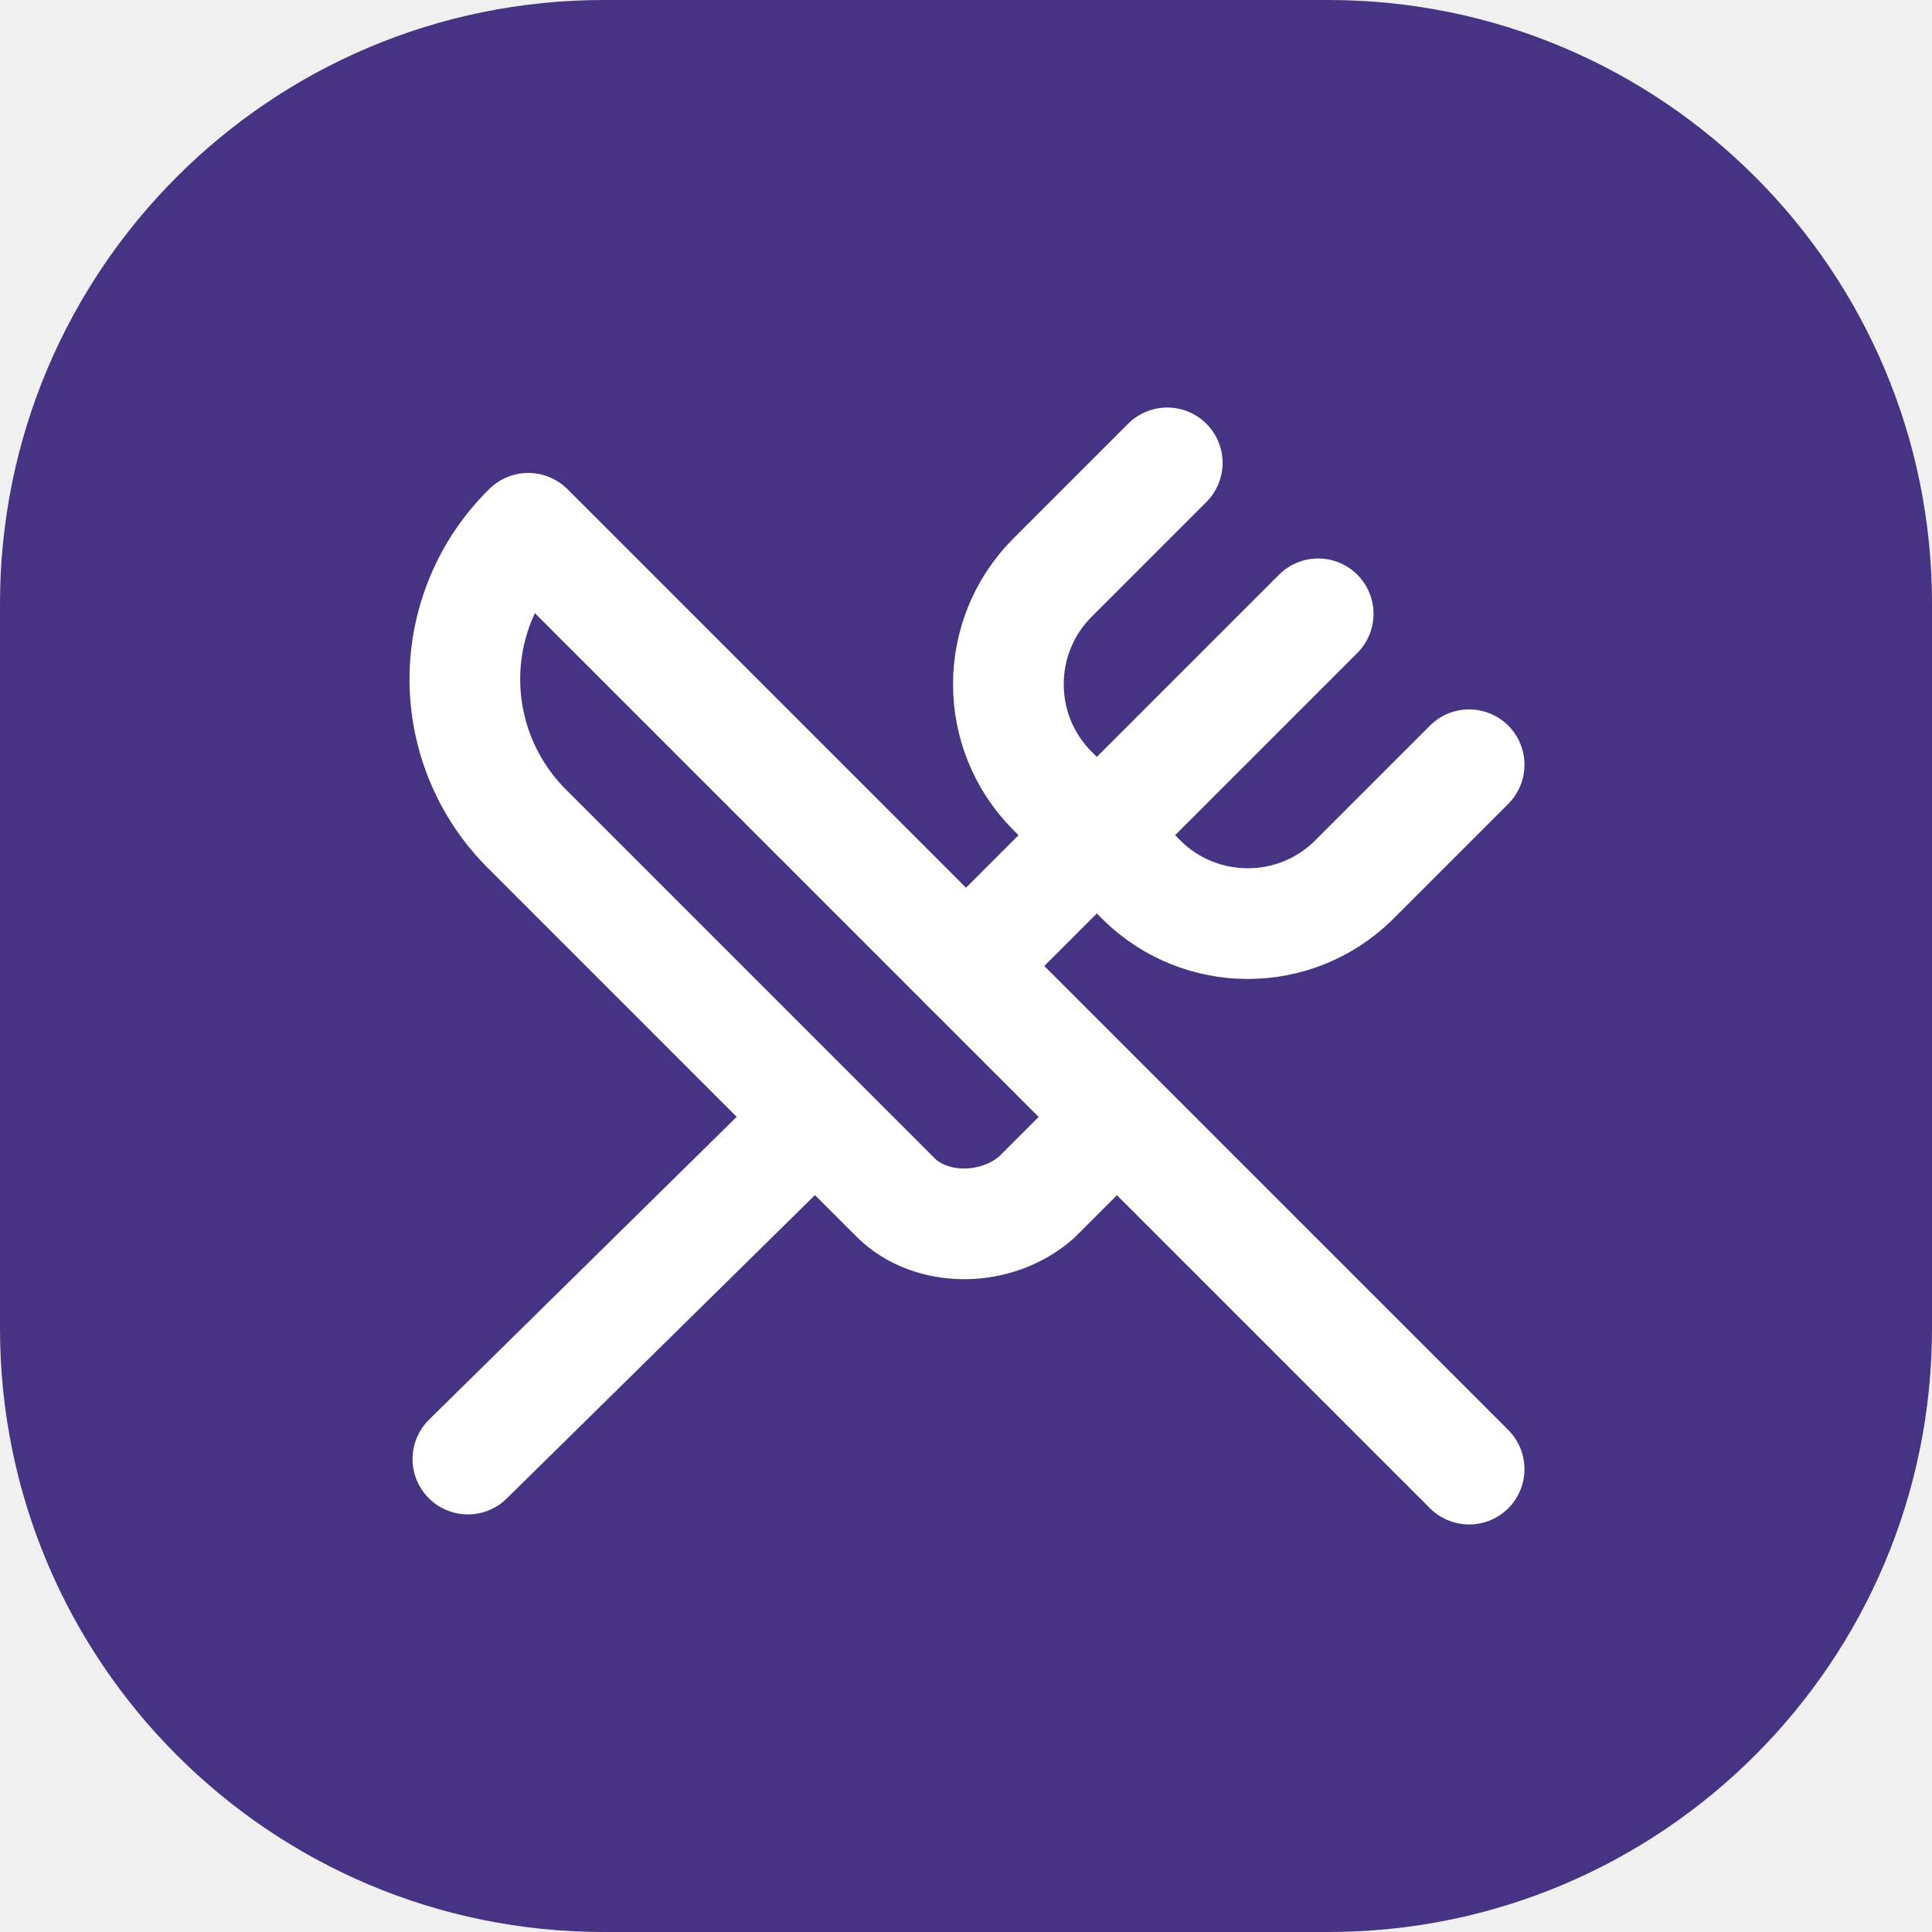
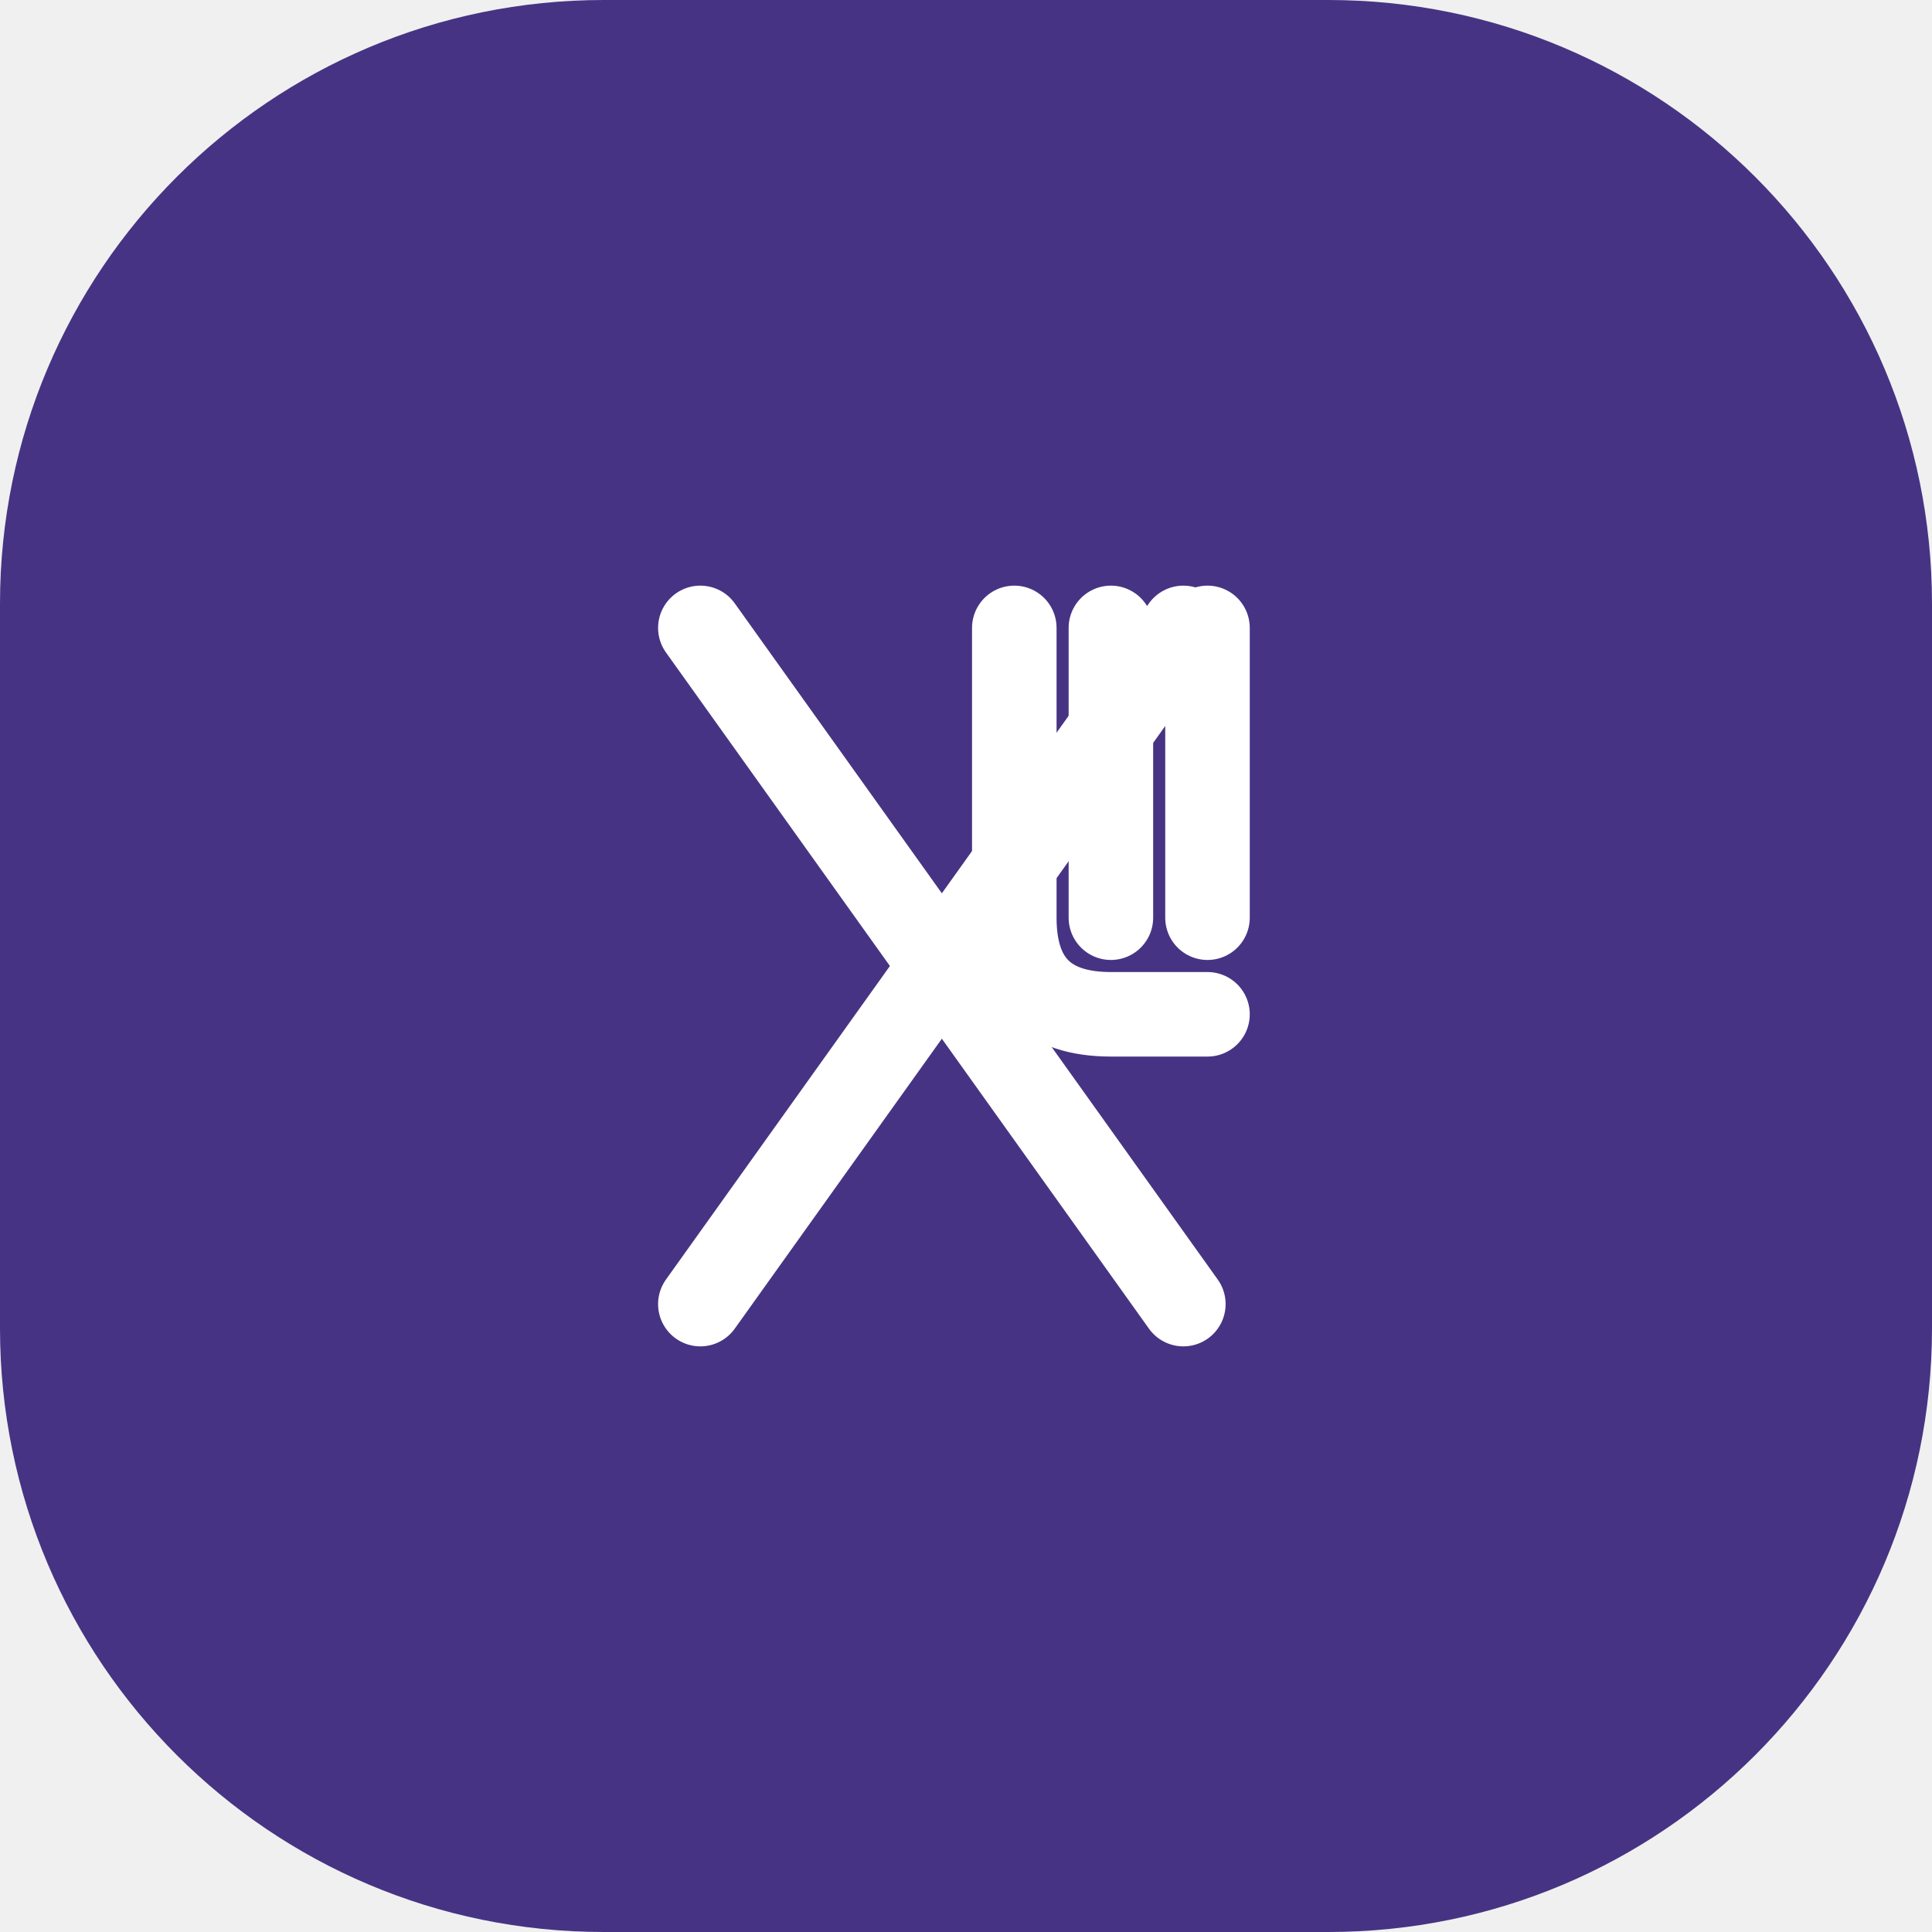
<svg xmlns="http://www.w3.org/2000/svg" viewBox="0 0 32 32">
  <rect width="32" height="32" rx="10" fill="#473383" />
-   <svg x="6" y="6" width="20" height="20" viewBox="0 0 24 24" fill="none" stroke="white" stroke-width="2.2" stroke-linecap="round" stroke-linejoin="round">
-     <path d="m16 2-2.3 2.3a3 3 0 0 0 0 4.2l1.8 1.8a3 3 0 0 0 4.2 0L22 8" />
-     <path d="M15 15 3.3 3.3a4.2 4.2 0 0 0 0 6l7.3 7.3c.7.7 2 .7 2.8 0L15 15Zm0 0 7 7" />
-     <path d="m2.1 21.8 6.4-6.3" />
-     <path d="m19 5-7 7" />
+   <svg x="6" y="6" width="20" height="20" viewBox="0 0 100 100" fill="none" stroke="white" stroke-width="7" stroke-linecap="round" stroke-linejoin="round">
+     <line x1="28" y1="22" x2="68" y2="78" />
+     <line x1="68" y1="22" x2="28" y2="78" />
+     <path d="M54 22 L54 46 Q54 54 62 54 L70 54" />
+     <path d="M62 22 L62 46" />
+     <path d="M70 22 L70 46" />
  </svg>
</svg>
